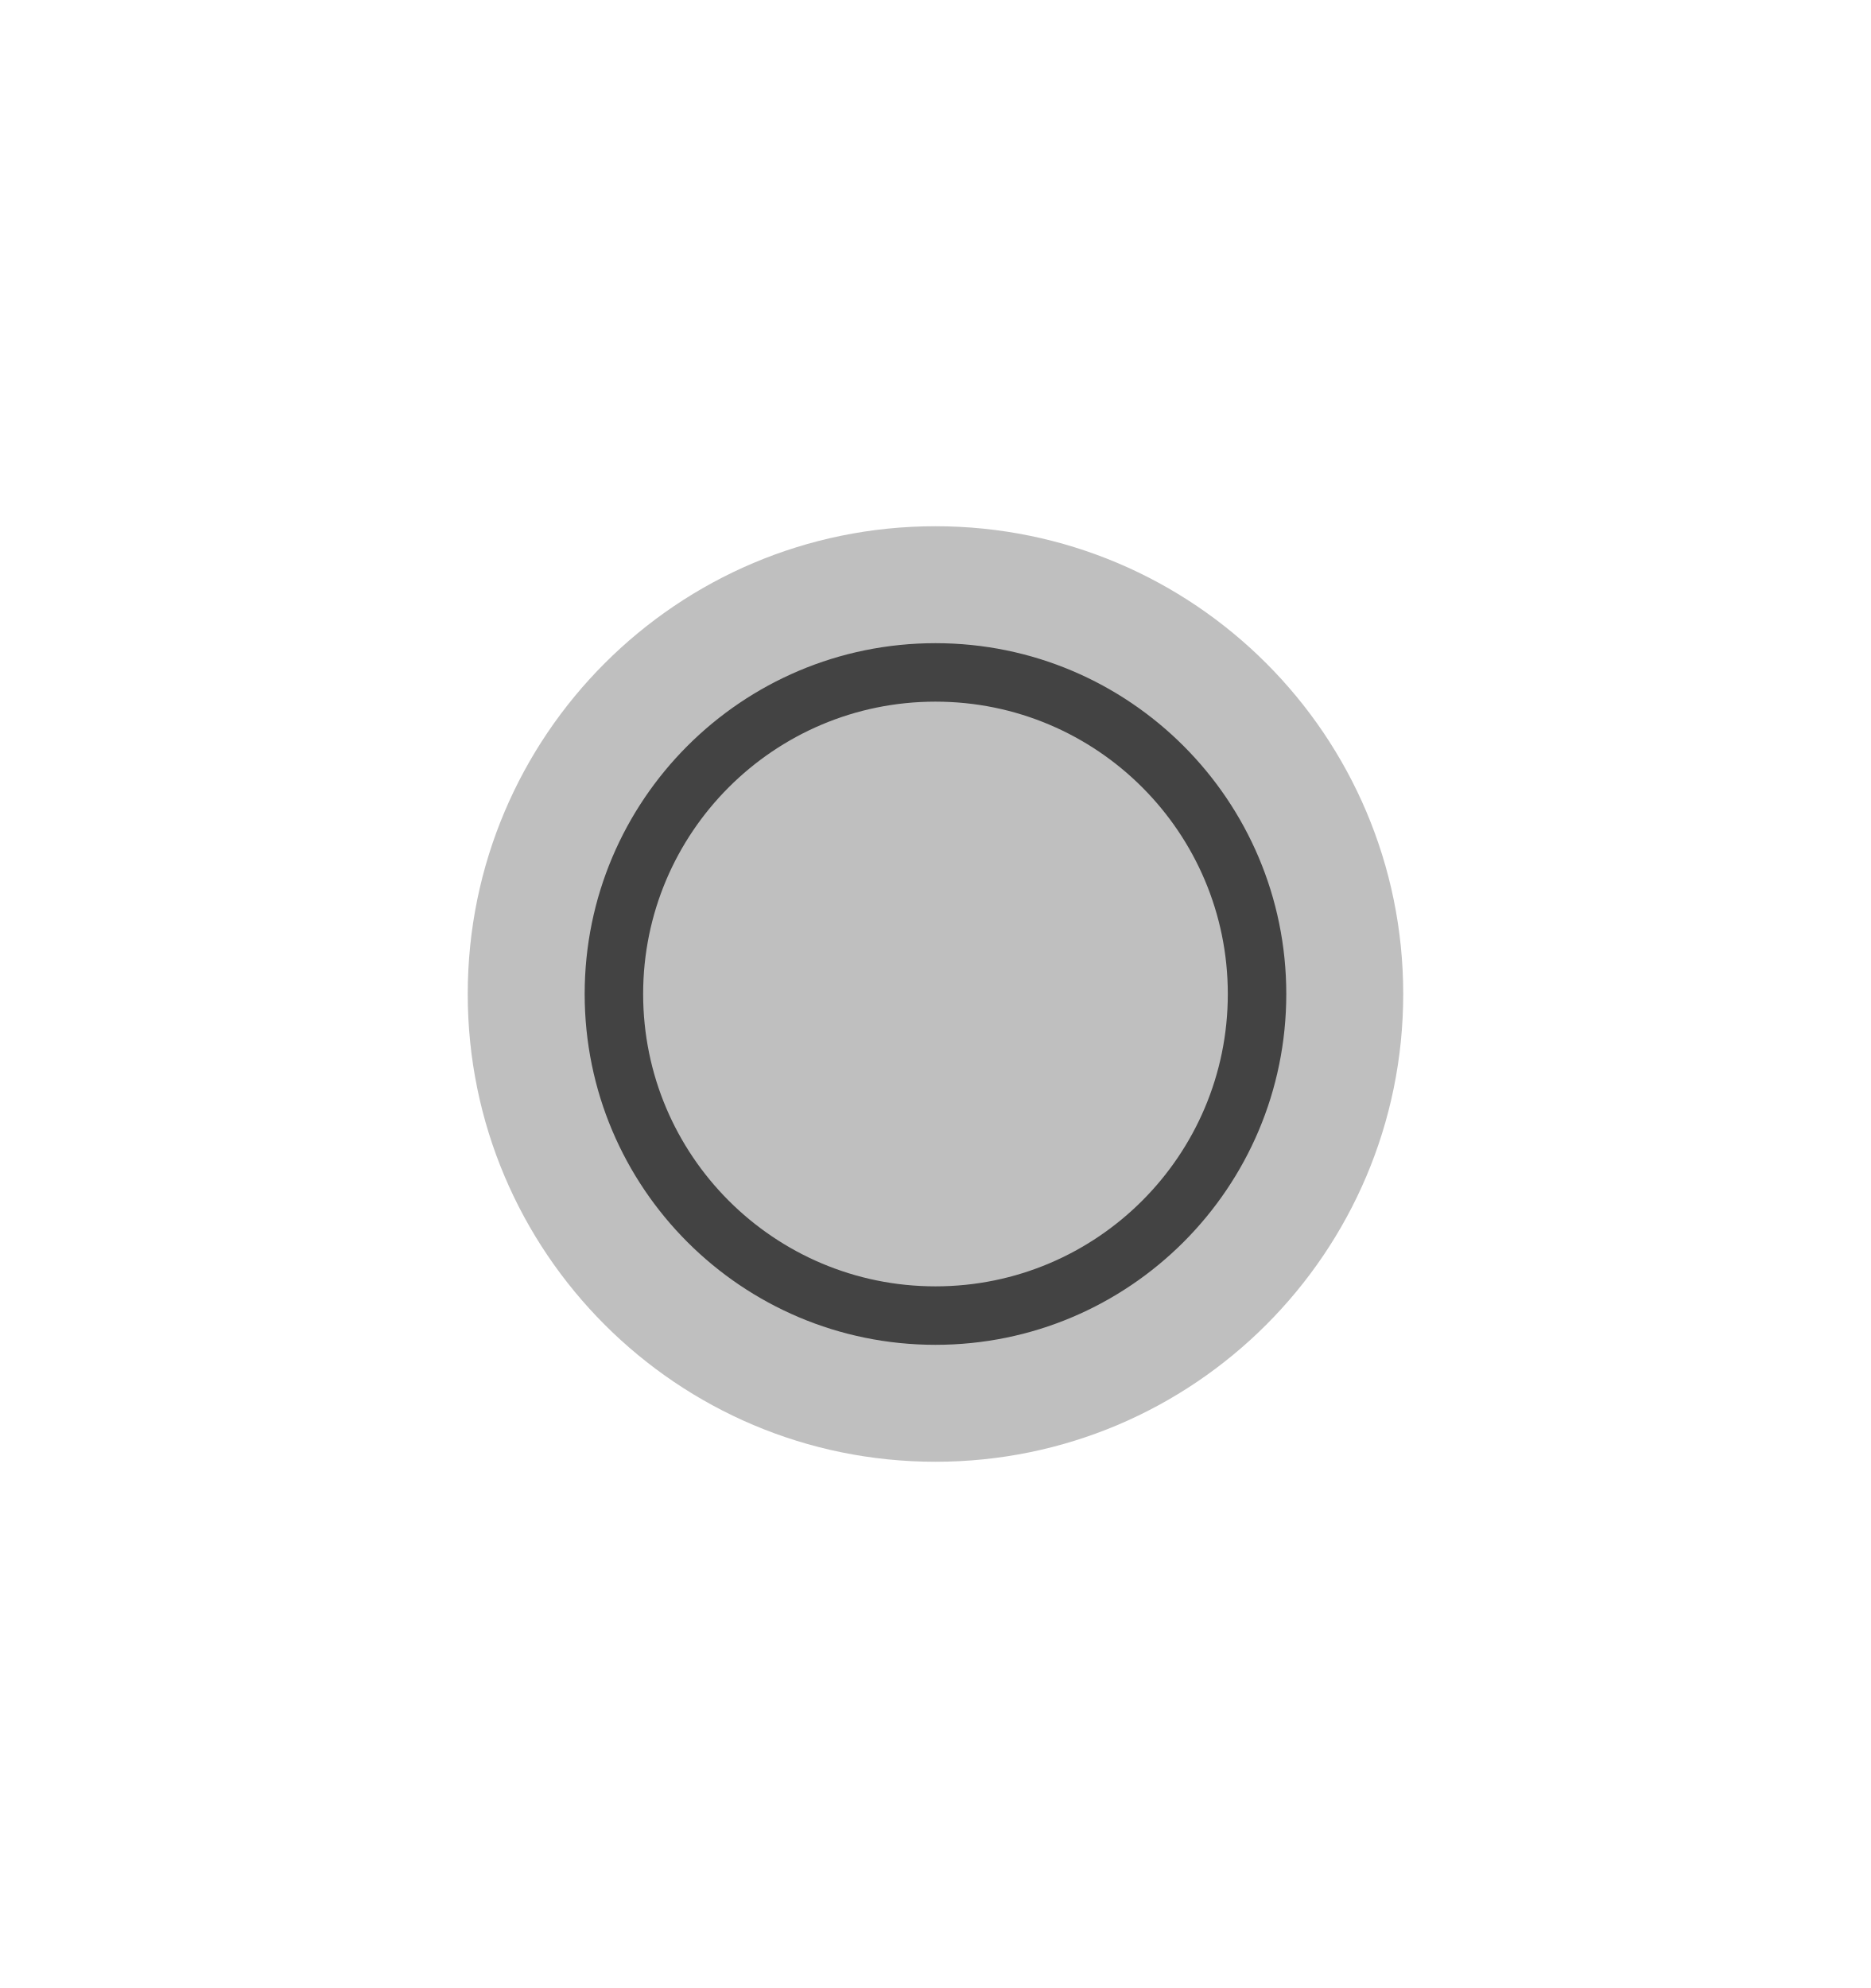
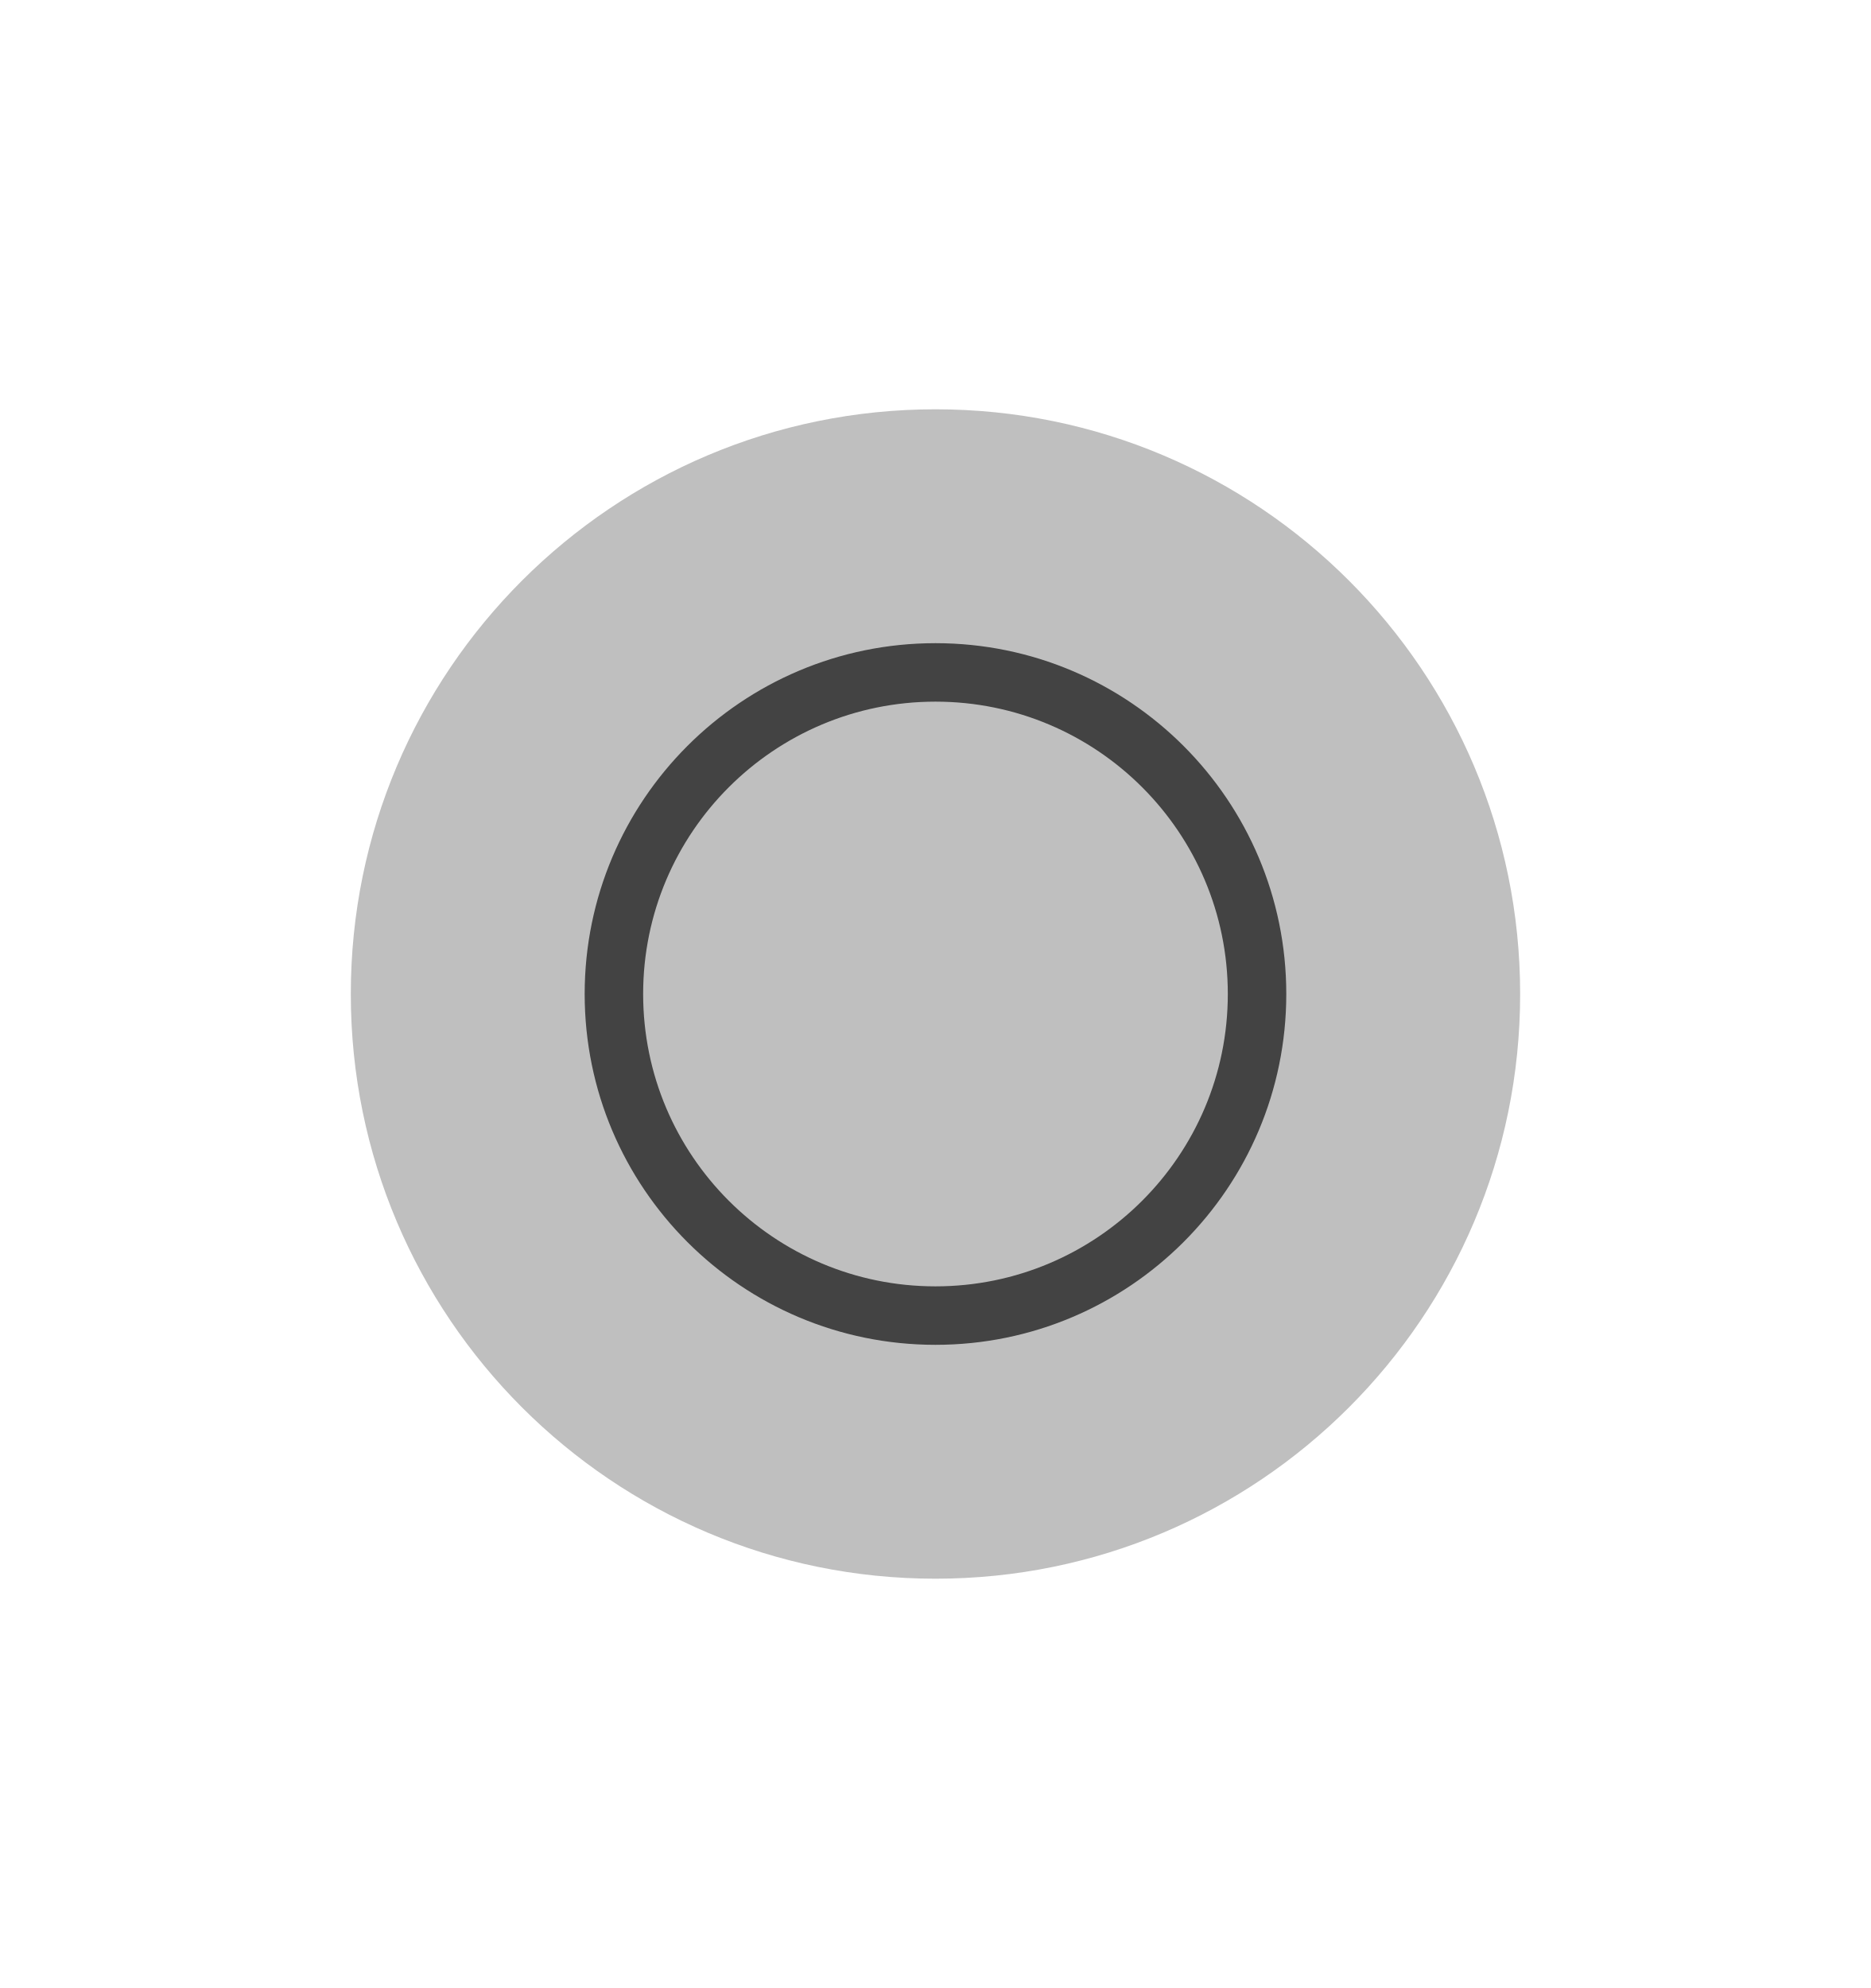
<svg xmlns="http://www.w3.org/2000/svg" width="32" height="34">
  <g transform="translate(-291 -688.362)">
    <path d="M21 585.362h32v34H21z" style="fill:none" transform="translate(270 103)" />
-     <circle cx="307" cy="705.362" r="8" style="opacity:.25;fill:#000;fill-opacity:1;stroke-width:8;stroke-linecap:round;stroke-linejoin:round;paint-order:stroke fill markers" />
+     <circle cx="307" cy="705.362" r="10" style="opacity:.25;fill:#000;fill-opacity:1;stroke-width:10;stroke-linecap:round;stroke-linejoin:round;paint-order:stroke fill markers" />
    <path fill="#fafafa" d="M307 699.362a6 6 0 0 0-6 6 6 6 0 0 0 6 6 6 6 0 0 0 6-6 6 6 0 0 0-6-6m0 1a5 5 0 0 1 5 5 5 5 0 0 1-5 5 5 5 0 0 1-5-5 5 5 0 0 1 5-5" opacity=".75" style="opacity:.65;fill:#000" />
  </g>
</svg>
